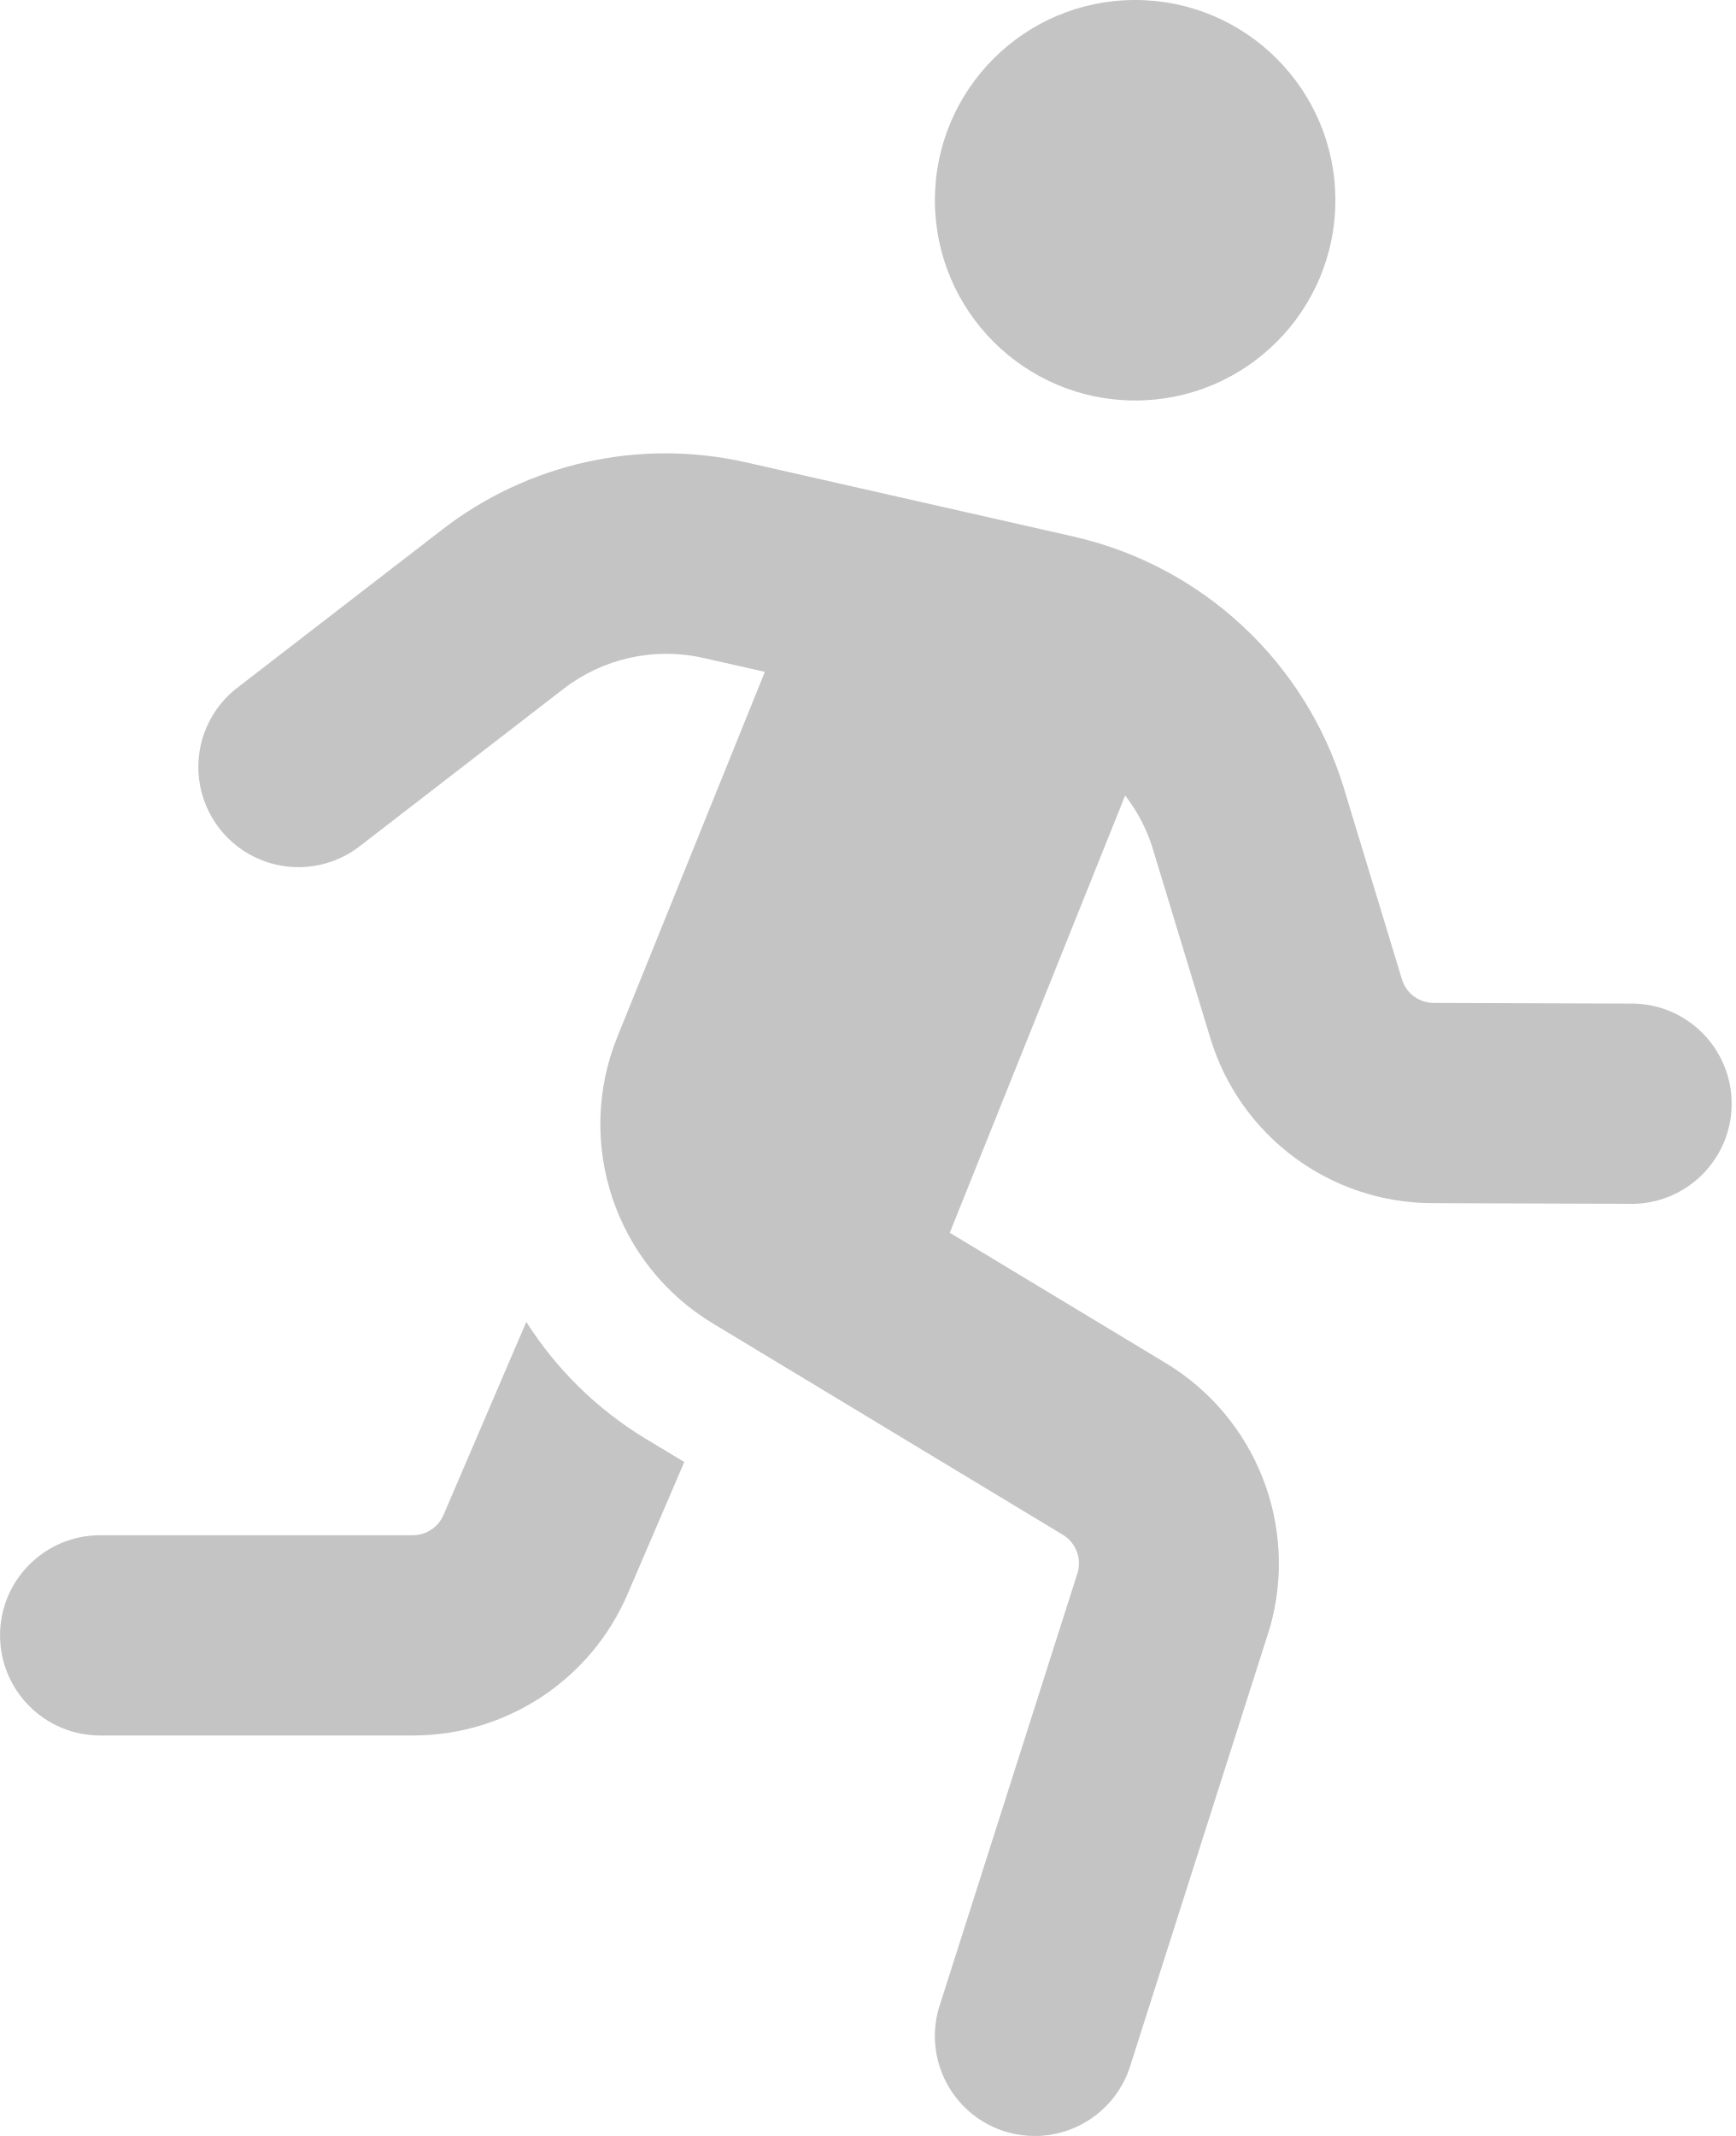
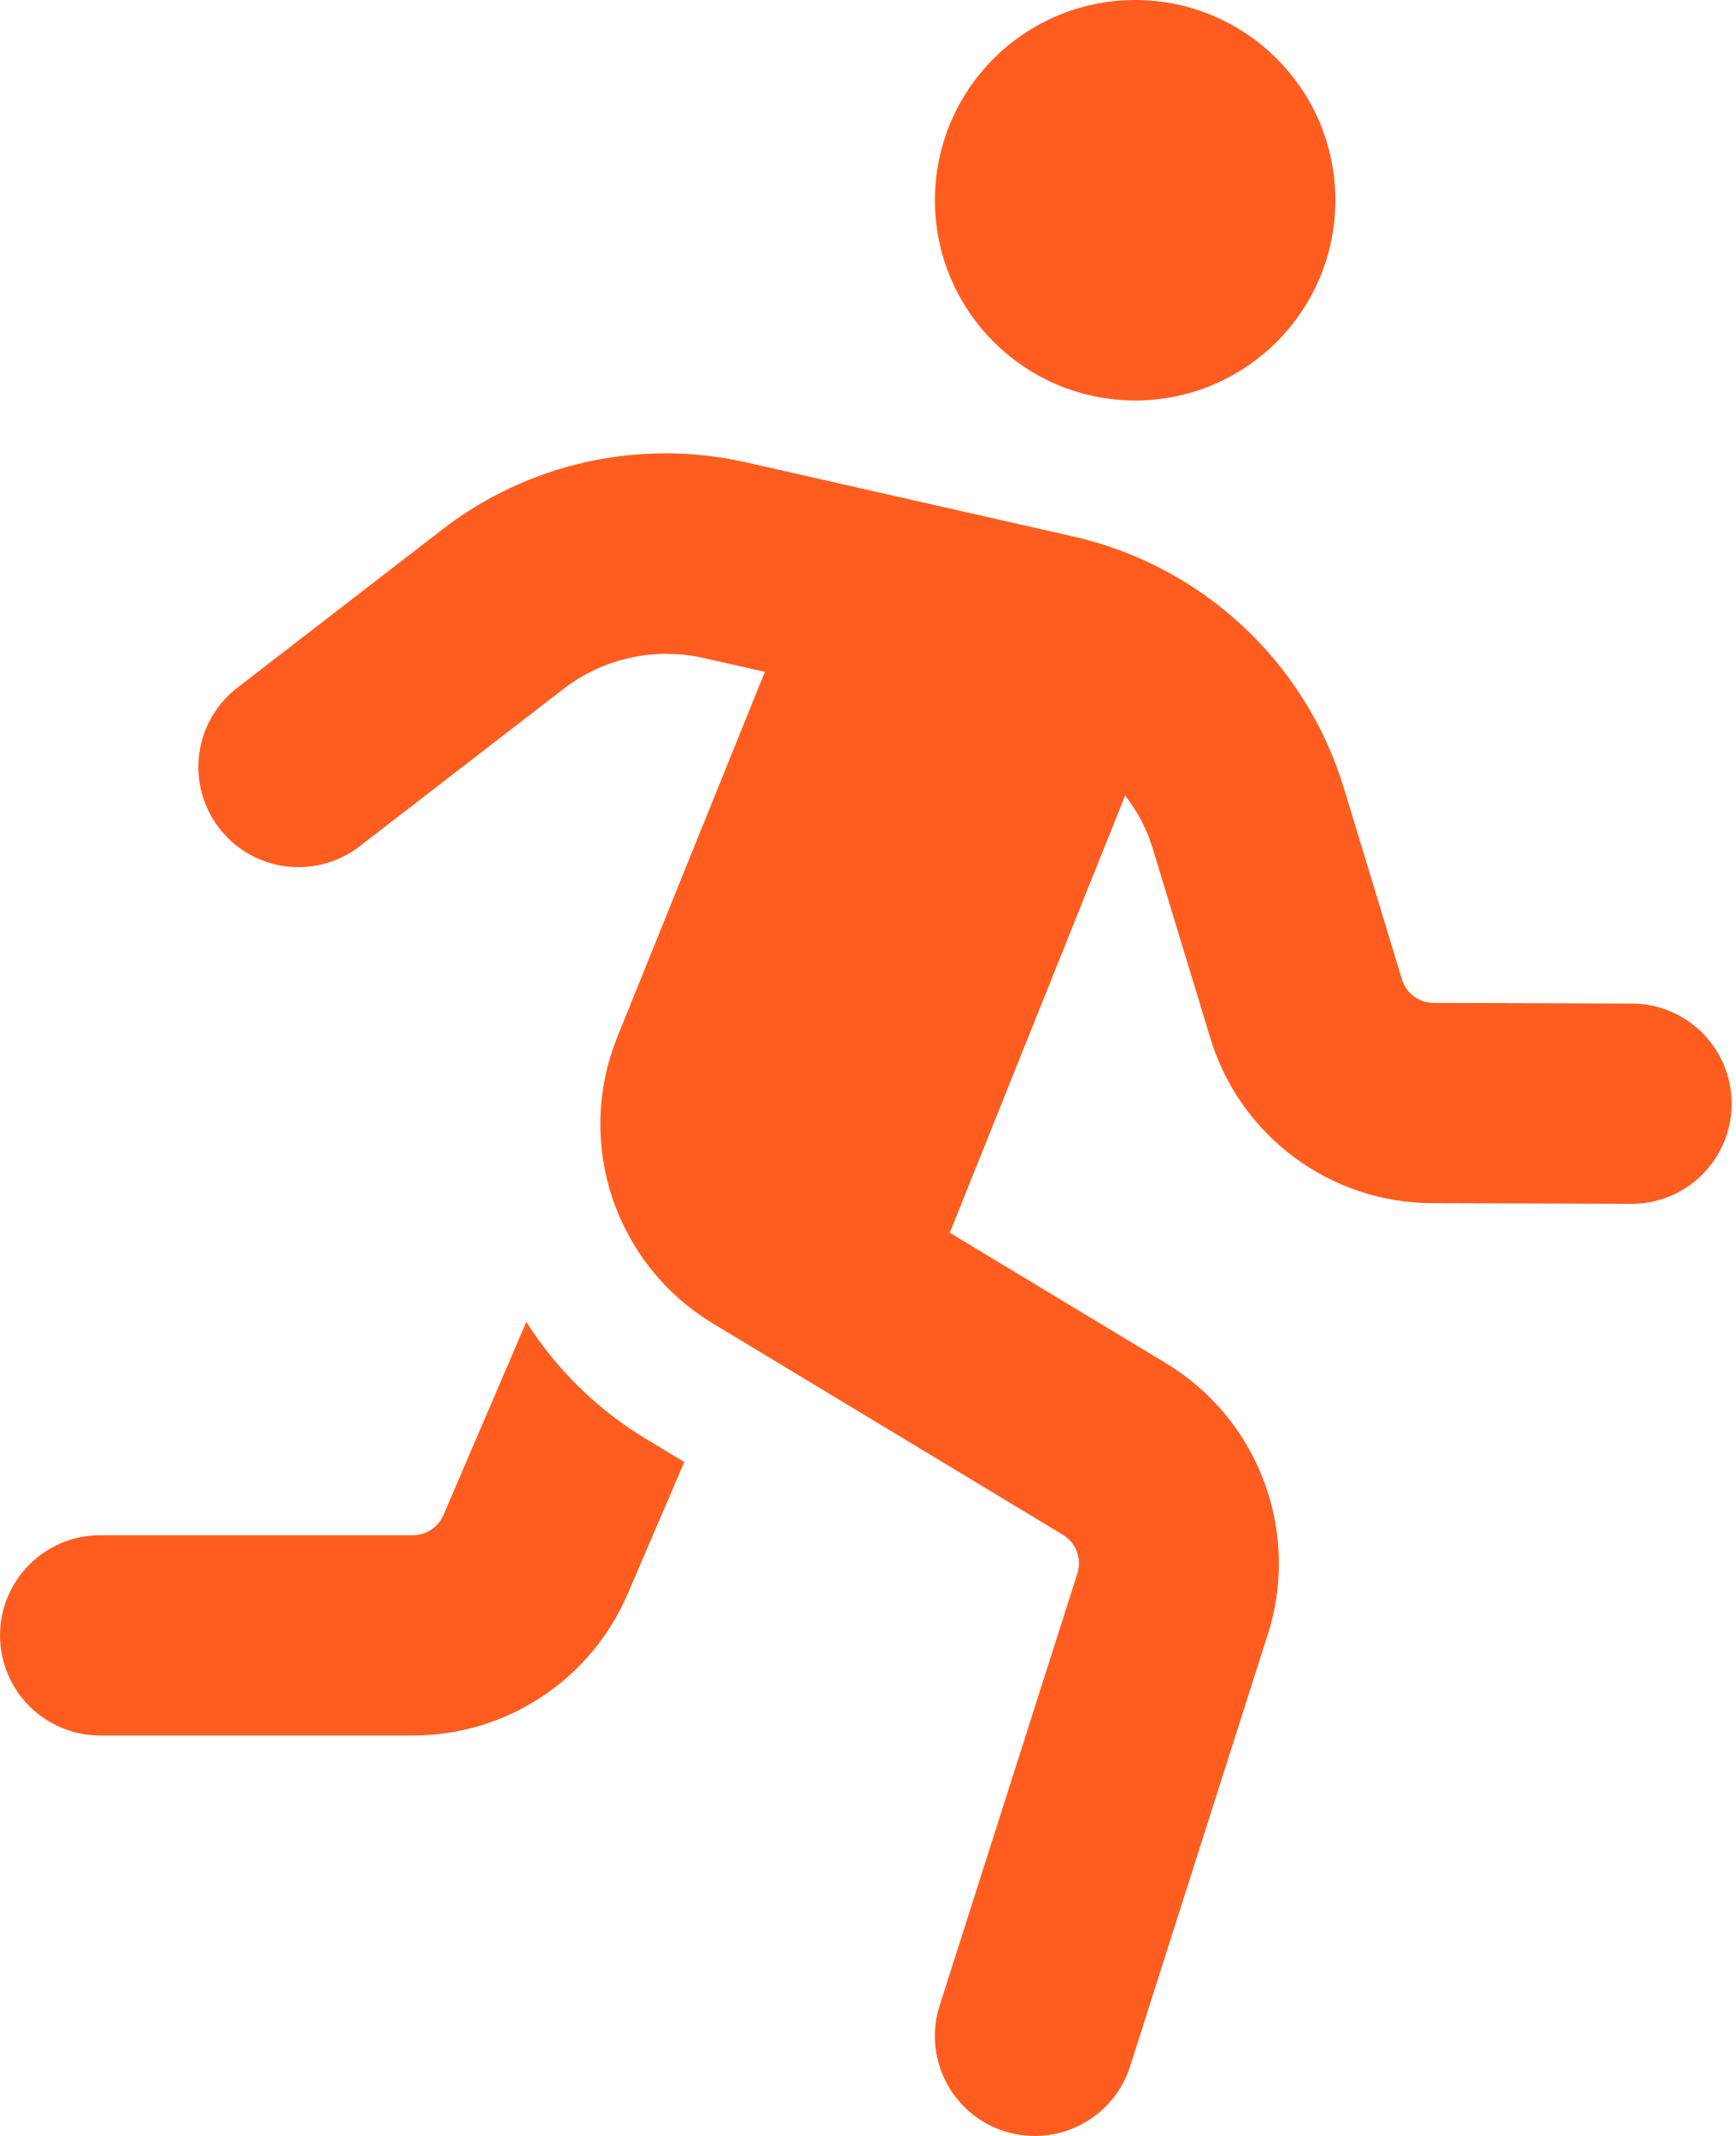
<svg xmlns="http://www.w3.org/2000/svg" width="20.288" height="24.97" viewBox="0 0 20.288 24.97">
-   <path id="high" d="M6.153,15.453,5.185,17.71a.39.39,0,0,1-.358.237H1.171a1.17,1.17,0,1,0,0,2.341H4.826a2.73,2.73,0,0,0,2.512-1.655L8,17.091l-.466-.281A4.274,4.274,0,0,1,6.153,15.453Zm7.12-10.771A2.341,2.341,0,1,0,10.93,2.341,2.342,2.342,0,0,0,13.272,4.682Zm5.848,7.05-2.36-.008a.388.388,0,0,1-.371-.276l-.68-2.239a4.3,4.3,0,0,0-3.161-2.937L8.731,5.407A4.266,4.266,0,0,0,5.158,6.2L2.8,8.02A1.171,1.171,0,1,0,4.232,9.872L6.592,8.05a1.964,1.964,0,0,1,1.624-.36l.726.164L7.22,12.115A2.721,2.721,0,0,0,8.34,15.475l4.086,2.467a.39.39,0,0,1,.173.441l-1.624,5.095a1.17,1.17,0,0,0,.8,1.447,1.187,1.187,0,0,0,.322.045,1.172,1.172,0,0,0,1.126-.849l1.624-5.095a2.737,2.737,0,0,0-1.214-3.089l-2.529-1.526L13.154,9.3a1.919,1.919,0,0,1,.313.589l.681,2.24a2.718,2.718,0,0,0,2.6,1.936l2.36.008h0a1.171,1.171,0,0,0,0-2.341Z" fill="#c4c4c4" />
+   <path id="high" d="M6.153,15.453,5.185,17.71a.39.39,0,0,1-.358.237H1.171a1.17,1.17,0,1,0,0,2.341H4.826a2.73,2.73,0,0,0,2.512-1.655L8,17.091l-.466-.281A4.274,4.274,0,0,1,6.153,15.453Zm7.12-10.771A2.341,2.341,0,1,0,10.93,2.341,2.342,2.342,0,0,0,13.272,4.682Zm5.848,7.05-2.36-.008a.388.388,0,0,1-.371-.276l-.68-2.239a4.3,4.3,0,0,0-3.161-2.937L8.731,5.407A4.266,4.266,0,0,0,5.158,6.2L2.8,8.02A1.171,1.171,0,1,0,4.232,9.872L6.592,8.05a1.964,1.964,0,0,1,1.624-.36l.726.164L7.22,12.115A2.721,2.721,0,0,0,8.34,15.475l4.086,2.467a.39.39,0,0,1,.173.441l-1.624,5.095a1.17,1.17,0,0,0,.8,1.447,1.187,1.187,0,0,0,.322.045,1.172,1.172,0,0,0,1.126-.849l1.624-5.095a2.737,2.737,0,0,0-1.214-3.089l-2.529-1.526L13.154,9.3a1.919,1.919,0,0,1,.313.589l.681,2.24a2.718,2.718,0,0,0,2.6,1.936l2.36.008h0a1.171,1.171,0,0,0,0-2.341Z" fill="#fe5d1f" />
</svg>
